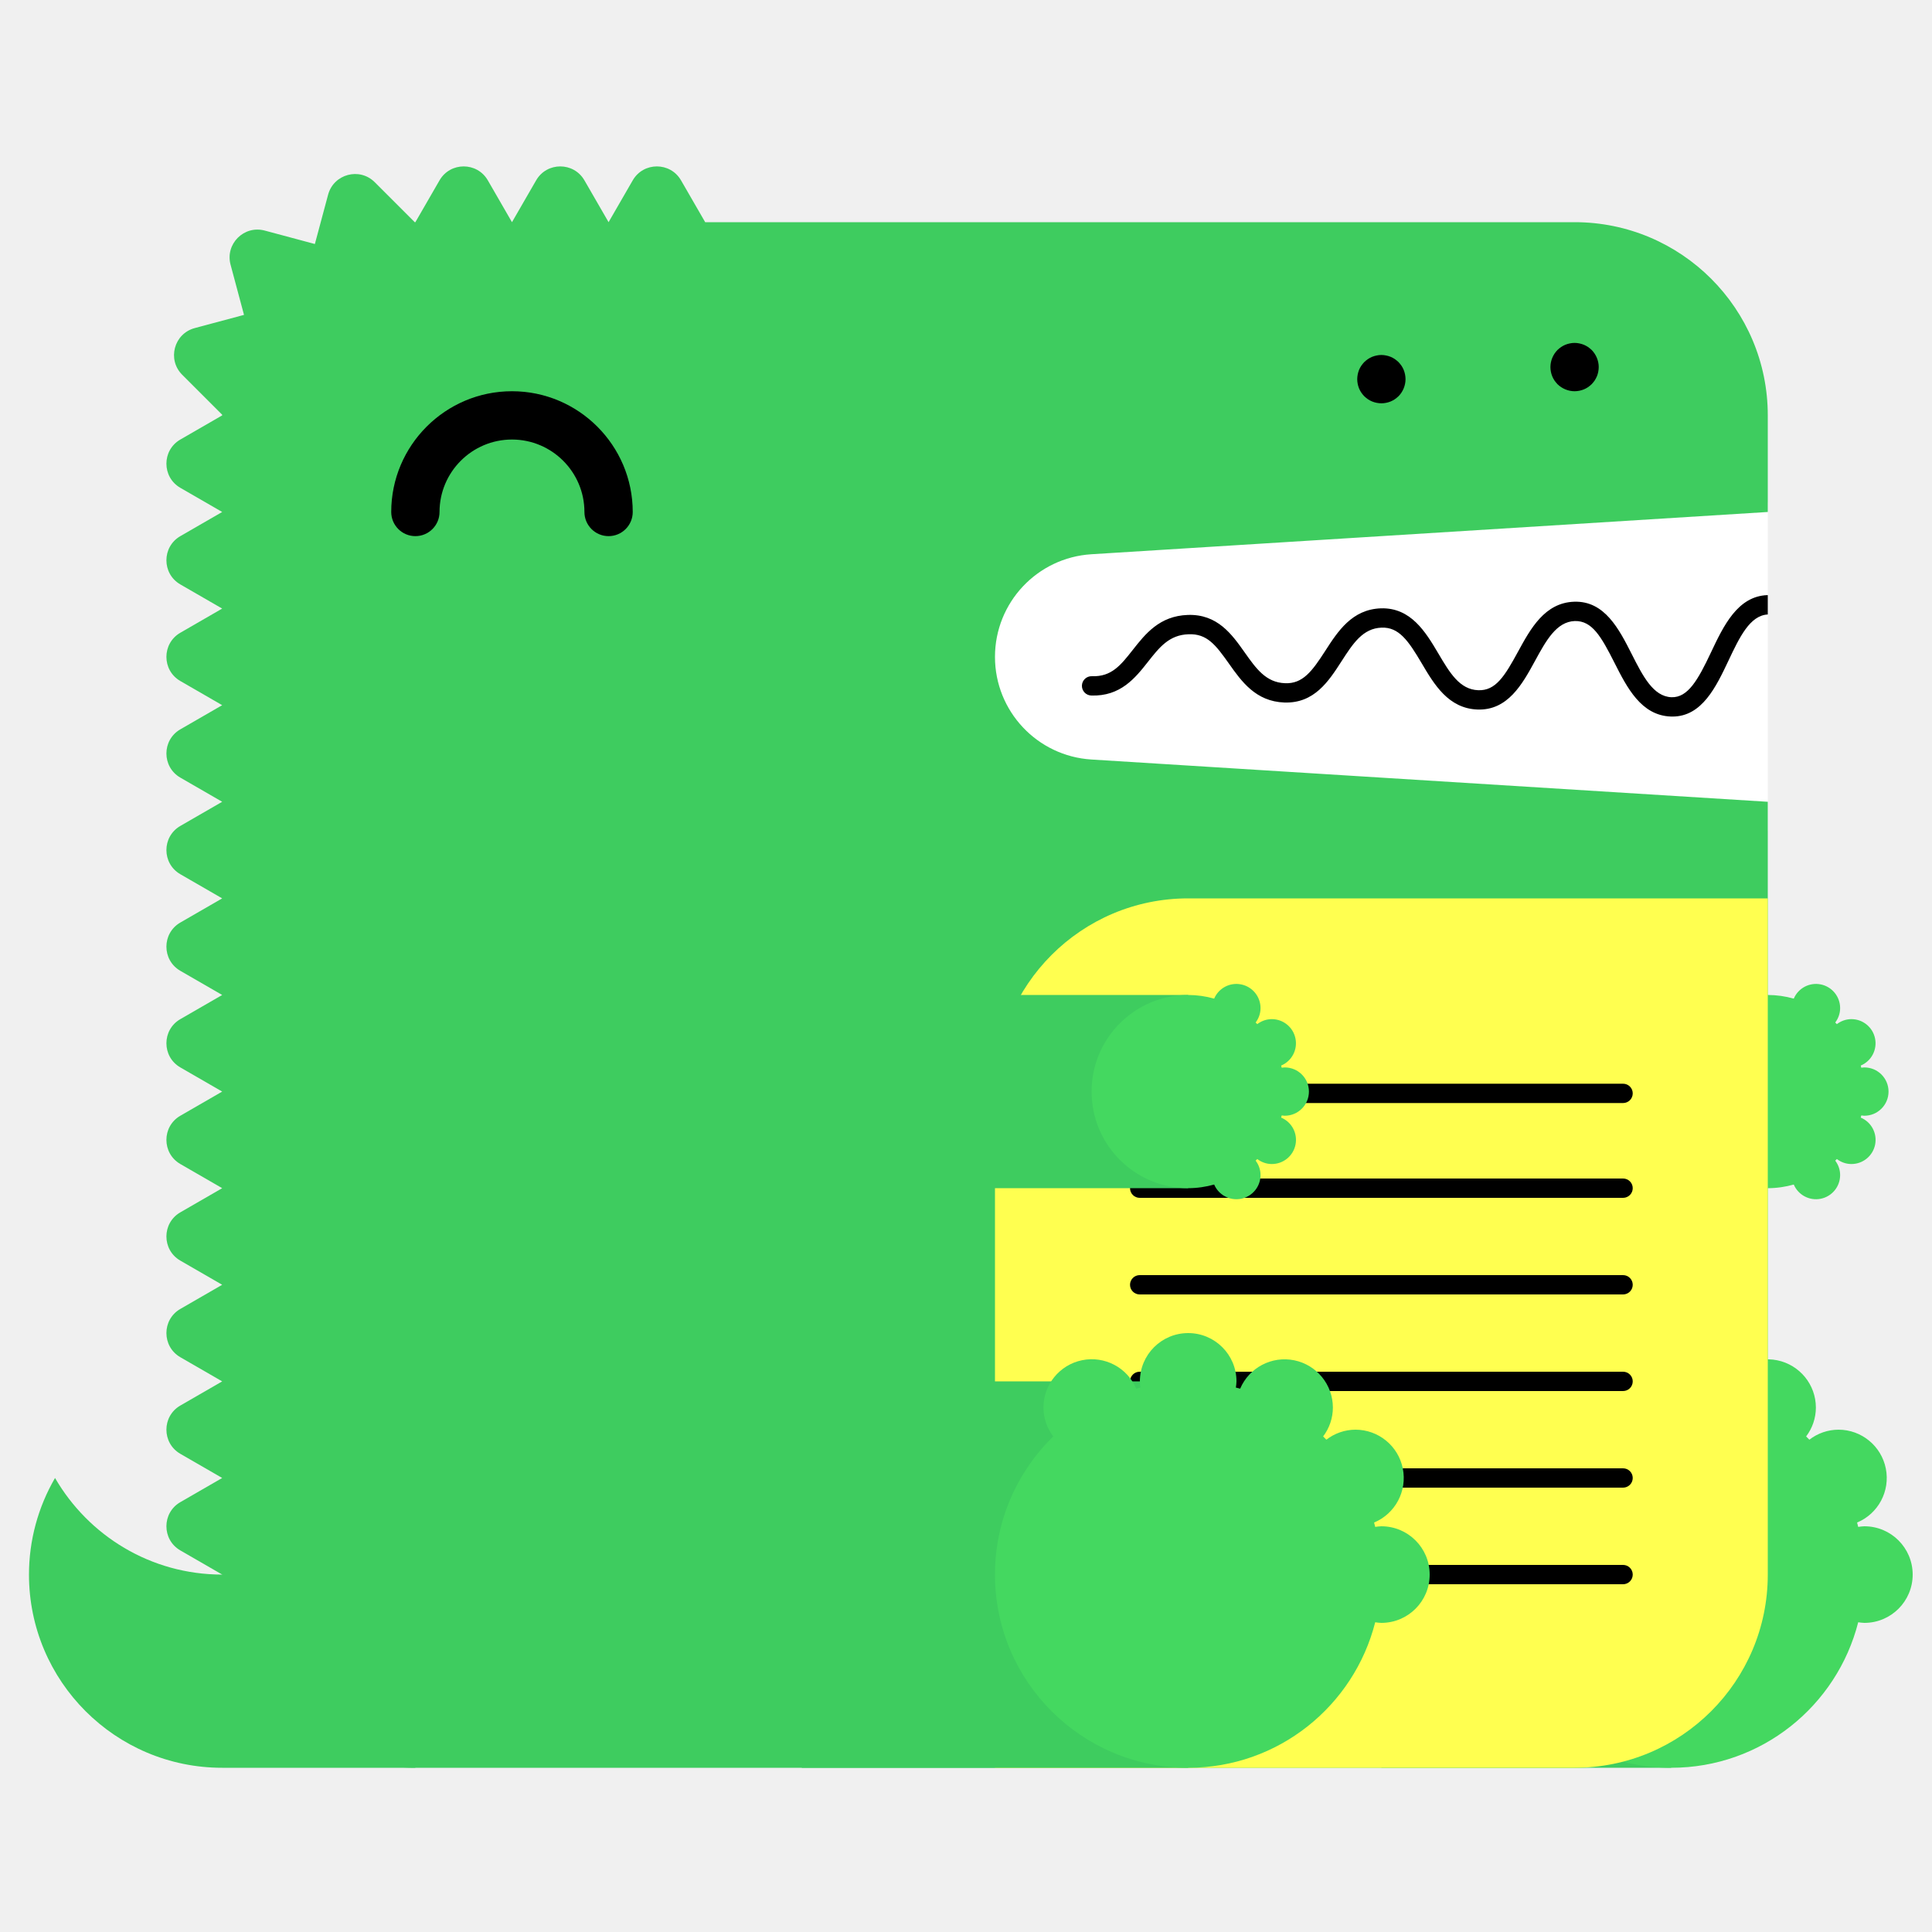
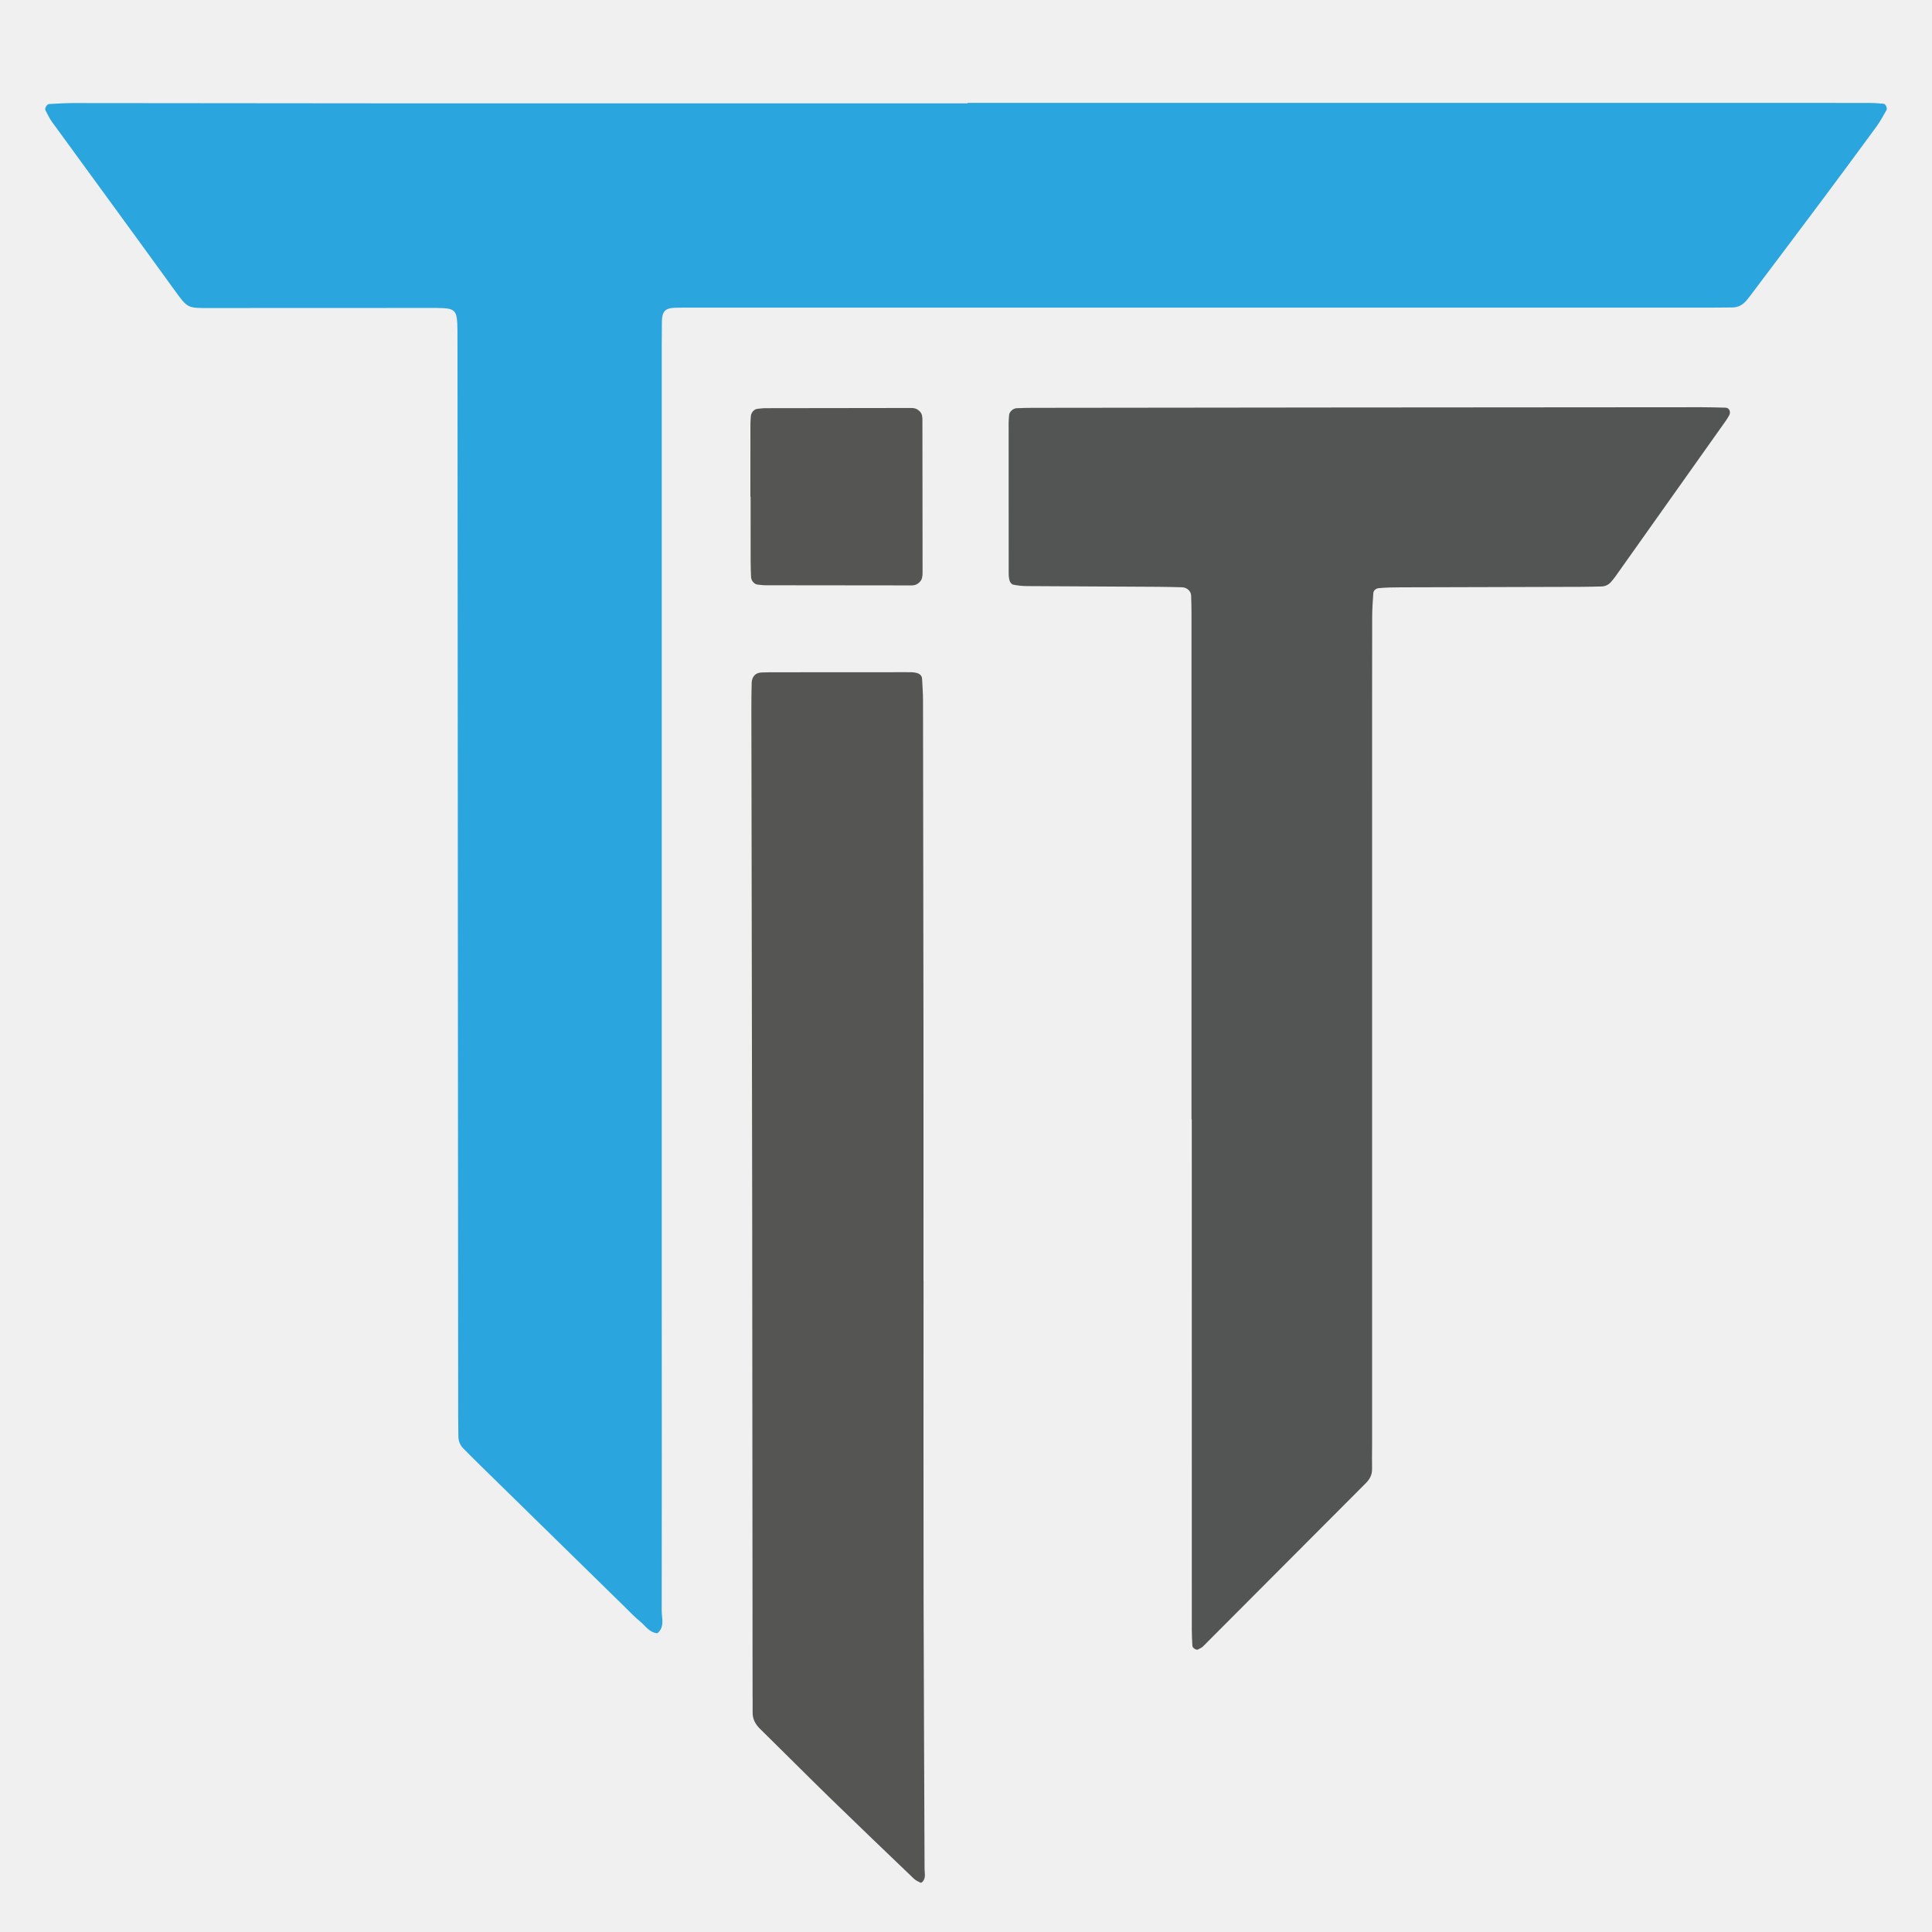
- <svg xmlns="http://www.w3.org/2000/svg" width="200" height="200" viewBox="0 0 200 200">
-   <g fill="none" fill-rule="evenodd">
-     <path fill="#FFF" d="M99 52h84v34H99z" />
-     <path d="M23 163c-7.398 0-13.843-4.027-17.303-10A19.886 19.886 0 0 0 3 163c0 11.046 8.954 20 20 20h20v-20H23z" fill="#3ECC5F" />
-     <path d="M112.98 57.376L183 53V43c0-11.046-8.954-20-20-20H73l-2.5-4.33c-1.112-1.925-3.889-1.925-5 0L63 23l-2.5-4.33c-1.111-1.925-3.889-1.925-5 0L53 23l-2.5-4.33c-1.111-1.925-3.889-1.925-5 0L43 23c-.022 0-.042.003-.065.003l-4.142-4.141c-1.57-1.571-4.252-.853-4.828 1.294l-1.369 5.104-5.192-1.392c-2.148-.575-4.111 1.389-3.535 3.536l1.39 5.193-5.102 1.367c-2.148.576-2.867 3.259-1.296 4.83l4.142 4.142c0 .021-.003.042-.003.064l-4.33 2.5c-1.925 1.111-1.925 3.889 0 5L23 53l-4.33 2.5c-1.925 1.111-1.925 3.889 0 5L23 63l-4.33 2.5c-1.925 1.111-1.925 3.889 0 5L23 73l-4.33 2.5c-1.925 1.111-1.925 3.889 0 5L23 83l-4.33 2.5c-1.925 1.111-1.925 3.889 0 5L23 93l-4.33 2.5c-1.925 1.111-1.925 3.889 0 5L23 103l-4.33 2.5c-1.925 1.111-1.925 3.889 0 5L23 113l-4.33 2.5c-1.925 1.111-1.925 3.889 0 5L23 123l-4.33 2.5c-1.925 1.111-1.925 3.889 0 5L23 133l-4.33 2.5c-1.925 1.111-1.925 3.889 0 5L23 143l-4.33 2.5c-1.925 1.111-1.925 3.889 0 5L23 153l-4.33 2.5c-1.925 1.111-1.925 3.889 0 5L23 163c0 11.046 8.954 20 20 20h120c11.046 0 20-8.954 20-20V83l-70.02-4.376A10.645 10.645 0 0 1 103 68c0-5.621 4.37-10.273 9.98-10.624" fill="#3ECC5F" />
-     <path fill="#3ECC5F" d="M143 183h30v-40h-30z" />
-     <path d="M193 158c-.219 0-.428.037-.639.064-.038-.15-.074-.301-.116-.451A5 5 0 0 0 190.32 148a4.96 4.96 0 0 0-3.016 1.036 26.531 26.531 0 0 0-.335-.336 4.955 4.955 0 0 0 1.011-2.987 5 5 0 0 0-9.599-1.959c-.148-.042-.297-.077-.445-.115.027-.211.064-.42.064-.639a5 5 0 0 0-5-5 5 5 0 0 0-5 5c0 .219.037.428.064.639-.148.038-.297.073-.445.115a4.998 4.998 0 0 0-9.599 1.959c0 1.125.384 2.151 1.011 2.987-3.717 3.632-6.031 8.693-6.031 14.3 0 11.046 8.954 20 20 20 9.339 0 17.16-6.41 19.361-15.064.211.027.42.064.639.064a5 5 0 0 0 5-5 5 5 0 0 0-5-5" fill="#44D860" />
-     <path fill="#3ECC5F" d="M153 123h30v-20h-30z" />
-     <path d="M193 115.5a2.5 2.5 0 1 0 0-5c-.109 0-.214.019-.319.032-.02-.075-.037-.15-.058-.225a2.501 2.501 0 0 0-.963-4.807c-.569 0-1.088.197-1.508.518a6.653 6.653 0 0 0-.168-.168c.314-.417.506-.931.506-1.494a2.5 2.5 0 0 0-4.8-.979A9.987 9.987 0 0 0 183 103c-5.522 0-10 4.478-10 10s4.478 10 10 10c.934 0 1.833-.138 2.69-.377a2.5 2.5 0 0 0 4.8-.979c0-.563-.192-1.077-.506-1.494.057-.055.113-.111.168-.168.42.321.939.518 1.508.518a2.5 2.5 0 0 0 .963-4.807c.021-.074.038-.15.058-.225.105.013.21.032.319.032" fill="#44D860" />
-     <path d="M63 55.5a2.5 2.5 0 0 1-2.5-2.5c0-4.136-3.364-7.5-7.5-7.5s-7.5 3.364-7.5 7.5a2.5 2.5 0 1 1-5 0c0-6.893 5.607-12.5 12.5-12.5S65.5 46.107 65.5 53a2.5 2.5 0 0 1-2.5 2.5" fill="#000" />
-     <path d="M103 183h60c11.046 0 20-8.954 20-20V93h-60c-11.046 0-20 8.954-20 20v70z" fill="#FFFF50" />
-     <path d="M168.02 124h-50.04a1 1 0 1 1 0-2h50.04a1 1 0 1 1 0 2m0 20h-50.04a1 1 0 1 1 0-2h50.04a1 1 0 1 1 0 2m0 20h-50.04a1 1 0 1 1 0-2h50.04a1 1 0 1 1 0 2m0-49.814h-50.04a1 1 0 1 1 0-2h50.04a1 1 0 1 1 0 2m0 19.814h-50.04a1 1 0 1 1 0-2h50.04a1 1 0 1 1 0 2m0 20h-50.04a1 1 0 1 1 0-2h50.04a1 1 0 1 1 0 2M183 61.611c-.012 0-.022-.006-.034-.005-3.09.105-4.552 3.196-5.842 5.923-1.346 2.85-2.387 4.703-4.093 4.647-1.889-.068-2.969-2.202-4.113-4.46-1.314-2.594-2.814-5.536-5.963-5.426-3.046.104-4.513 2.794-5.807 5.167-1.377 2.528-2.314 4.065-4.121 3.994-1.927-.07-2.951-1.805-4.136-3.813-1.321-2.236-2.848-4.75-5.936-4.664-2.994.103-4.465 2.385-5.763 4.4-1.373 2.13-2.335 3.428-4.165 3.351-1.973-.07-2.992-1.51-4.171-3.177-1.324-1.873-2.816-3.993-5.895-3.89-2.928.1-4.399 1.97-5.696 3.618-1.232 1.564-2.194 2.802-4.229 2.724a1 1 0 0 0-.072 2c3.017.101 4.545-1.8 5.872-3.487 1.177-1.496 2.193-2.787 4.193-2.855 1.926-.082 2.829 1.115 4.195 3.045 1.297 1.834 2.769 3.914 5.731 4.021 3.103.104 4.596-2.215 5.918-4.267 1.182-1.834 2.202-3.417 4.15-3.484 1.793-.067 2.769 1.35 4.145 3.681 1.297 2.197 2.766 4.686 5.787 4.796 3.125.108 4.634-2.62 5.949-5.035 1.139-2.088 2.214-4.06 4.119-4.126 1.793-.042 2.728 1.595 4.111 4.33 1.292 2.553 2.757 5.445 5.825 5.556l.169.003c3.064 0 4.518-3.075 5.805-5.794 1.139-2.41 2.217-4.68 4.067-4.773v-2z" fill="#000" />
-     <path fill="#3ECC5F" d="M83 183h40v-40H83z" />
-     <path d="M143 158c-.219 0-.428.037-.639.064-.038-.15-.074-.301-.116-.451A5 5 0 0 0 140.32 148a4.96 4.96 0 0 0-3.016 1.036 26.531 26.531 0 0 0-.335-.336 4.955 4.955 0 0 0 1.011-2.987 5 5 0 0 0-9.599-1.959c-.148-.042-.297-.077-.445-.115.027-.211.064-.42.064-.639a5 5 0 0 0-5-5 5 5 0 0 0-5 5c0 .219.037.428.064.639-.148.038-.297.073-.445.115a4.998 4.998 0 0 0-9.599 1.959c0 1.125.384 2.151 1.011 2.987-3.717 3.632-6.031 8.693-6.031 14.3 0 11.046 8.954 20 20 20 9.339 0 17.16-6.41 19.361-15.064.211.027.42.064.639.064a5 5 0 0 0 5-5 5 5 0 0 0-5-5" fill="#44D860" />
-     <path fill="#3ECC5F" d="M83 123h40v-20H83z" />
-     <path d="M133 115.5a2.5 2.5 0 1 0 0-5c-.109 0-.214.019-.319.032-.02-.075-.037-.15-.058-.225a2.501 2.501 0 0 0-.963-4.807c-.569 0-1.088.197-1.508.518a6.653 6.653 0 0 0-.168-.168c.314-.417.506-.931.506-1.494a2.5 2.5 0 0 0-4.8-.979A9.987 9.987 0 0 0 123 103c-5.522 0-10 4.478-10 10s4.478 10 10 10c.934 0 1.833-.138 2.69-.377a2.5 2.5 0 0 0 4.8-.979c0-.563-.192-1.077-.506-1.494.057-.055.113-.111.168-.168.42.321.939.518 1.508.518a2.5 2.5 0 0 0 .963-4.807c.021-.074.038-.15.058-.225.105.013.21.032.319.032" fill="#44D860" />
-     <path d="M143 41.75c-.16 0-.33-.02-.49-.05a2.52 2.52 0 0 1-.47-.14c-.15-.06-.29-.14-.431-.23-.13-.09-.259-.2-.38-.31-.109-.12-.219-.24-.309-.38s-.17-.28-.231-.43a2.619 2.619 0 0 1-.189-.96c0-.16.02-.33.05-.49.03-.16.08-.31.139-.47.061-.15.141-.29.231-.43.09-.13.2-.26.309-.38.121-.11.25-.22.38-.31.141-.09.281-.17.431-.23.149-.06.31-.11.47-.14.32-.07.65-.07.98 0 .159.03.32.08.47.14.149.06.29.14.43.23.13.09.259.2.38.31.11.12.22.25.31.38.09.14.17.28.23.43.06.16.11.31.14.47.029.16.05.33.05.49 0 .66-.271 1.31-.73 1.77-.121.11-.25.22-.38.31-.14.09-.281.17-.43.23a2.565 2.565 0 0 1-.96.19m20-1.25c-.66 0-1.3-.27-1.771-.73a3.802 3.802 0 0 1-.309-.38c-.09-.14-.17-.28-.231-.43a2.619 2.619 0 0 1-.189-.96c0-.66.27-1.3.729-1.77.121-.11.25-.22.38-.31.141-.09.281-.17.431-.23.149-.06.31-.11.47-.14.32-.07.66-.07.98 0 .159.03.32.08.47.14.149.06.29.14.43.23.13.09.259.2.38.31.459.47.73 1.11.73 1.77 0 .16-.021.33-.05.49-.03.16-.08.32-.14.47-.07.15-.14.29-.23.43-.09.13-.2.26-.31.38-.121.11-.25.22-.38.31-.14.09-.281.17-.43.23a2.565 2.565 0 0 1-.96.19" fill="#000" />
+ <svg xmlns="http://www.w3.org/2000/svg" version="1.1" id="Layer_1" x="0px" y="0px" viewBox="0 0 512 512" style="enable-background:new 0 0 512 512;" xml:space="preserve">
+   <style type="text/css">
+ 	.st0{fill:#2AA5DE;}
+ 	.st1{fill:#535454;}
+ 	.st2{fill:#555554;}
+ </style>
+   <g id="Logo">
+     <path class="st0" d="M256.45,27.26c71.43,0,142.85,0,214.28,0c8.31,0,16.61,0,24.92,0.02c1.18,0,2.36,0.13,3.54,0.22   c0.53,0.04,1.04,1.19,0.73,1.71c-0.83,1.42-1.59,2.9-2.56,4.23c-4.9,6.7-9.84,13.38-14.81,20.03   c-5.82,7.79-11.68,15.55-17.53,23.33c-0.71,0.95-1.41,1.91-2.17,2.81c-0.96,1.12-2.15,1.85-3.68,1.87   c-2.14,0.02-4.27,0.05-6.41,0.05c-32.03,0-64.07-0.01-96.1-0.01c-57.66,0-115.33,0-172.99,0c-1.66,0-3.32-0.01-4.98,0.05   c-2.37,0.08-3.25,1.02-3.28,3.61c-0.05,4.03-0.04,8.07-0.04,12.1c0,82.81,0,165.62,0,248.43c0,27.05,0.04,54.1-0.01,81.15   c0,2.01,0.85,4.29-1.13,5.97c-2.13-0.15-3.16-1.96-4.59-3.12c-1.47-1.19-2.77-2.59-4.13-3.92c-12.88-12.62-25.77-25.24-38.65-37.86   c-1.36-1.33-2.69-2.68-4.03-4.03c-0.87-0.88-1.34-1.93-1.35-3.18c-0.02-1.9-0.06-3.8-0.06-5.69c-0.06-94.2-0.12-188.4-0.18-282.6   c0-1.66,0.01-3.32-0.01-4.98c-0.08-5.41-0.42-5.77-5.53-5.84c-1.66-0.02-3.32,0-4.98,0c-18.27,0.01-36.54,0.01-54.82,0.02   c-6.36,0-6.05,0.24-9.89-5.07c-10.7-14.8-21.52-29.52-32.26-44.3c-0.68-0.94-1.16-2.02-1.71-3.06c-0.26-0.49,0.4-1.6,0.96-1.63   c2.13-0.11,4.25-0.26,6.38-0.26c29.42,0.02,58.85,0.07,88.27,0.08c49.59,0.02,99.19,0,148.78,0   C256.45,27.36,256.45,27.31,256.45,27.26z" />
+     <path class="st1" d="M315.76,296.63c0-44.61,0-89.22,0-133.83c0-1.66-0.03-3.32-0.1-4.98c-0.04-1.16-1.11-2.14-2.36-2.18   c-2.13-0.07-4.27-0.11-6.4-0.13c-11.63-0.07-23.26-0.11-34.88-0.19c-1.17-0.01-2.36-0.15-3.51-0.38c-0.37-0.07-0.8-0.57-0.93-0.97   c-0.21-0.66-0.27-1.39-0.27-2.09c-0.02-13.29-0.02-26.58-0.01-39.86c0-0.71,0.08-1.42,0.14-2.13c0.07-0.77,1.08-1.68,1.97-1.71   c1.42-0.06,2.84-0.1,4.26-0.1c26.58-0.03,53.16-0.06,79.73-0.09c32.51-0.03,65.02-0.05,97.53-0.07c2.13,0,4.26,0.06,6.4,0.12   c0.96,0.03,1.44,1.19,0.89,2.08c-0.25,0.4-0.46,0.83-0.74,1.22c-9.74,13.74-19.48,27.48-29.23,41.22   c-0.41,0.58-0.85,1.14-1.32,1.67c-0.65,0.74-1.5,1.16-2.49,1.19c-1.9,0.05-3.8,0.09-5.69,0.1c-15.9,0.05-31.8,0.08-47.7,0.13   c-1.9,0.01-3.8,0.04-5.68,0.22c-0.64,0.06-1.38,0.53-1.43,1.34c-0.14,2.12-0.3,4.25-0.3,6.37c-0.03,15.42-0.02,30.85-0.02,46.27   c0,57.66,0,115.32,0,172.98c0,2.14-0.06,4.27-0.01,6.41c0.04,1.54-0.59,2.75-1.63,3.79c-14.4,14.45-28.81,28.91-43.23,43.35   c-0.32,0.32-0.8,0.46-1.18,0.72c-0.45,0.32-1.55-0.33-1.58-0.95c-0.07-1.42-0.15-2.84-0.15-4.26   c-0.01-45.08-0.01-90.17-0.01-135.25C315.81,296.63,315.79,296.63,315.76,296.63z" />
+     <path class="st2" d="M244.75,339.32c0,28.25-0.04,56.49,0.01,84.74c0.04,23.73,0.19,47.47,0.26,71.2c0,1.12,0.38,2.35-0.47,3.36   c-0.14,0.17-0.47,0.38-0.59,0.32c-0.62-0.31-1.29-0.6-1.78-1.08c-7.37-7.06-14.75-14.11-22.06-21.23   c-6.29-6.13-12.48-12.36-18.74-18.51c-1.25-1.23-1.97-2.62-1.93-4.4c0.04-1.66-0.01-3.32-0.01-4.98   c-0.03-42.49-0.05-84.97-0.1-127.46c-0.06-44.38-0.15-88.77-0.22-133.15c0-2.37,0.01-4.75,0.08-7.12c0.05-1.7,1.01-2.72,2.54-2.79   c0.71-0.03,1.42-0.05,2.14-0.06c12.11-0.01,24.21-0.03,36.32-0.02c0.95,0,1.93-0.04,2.83,0.22c0.61,0.17,1.29,0.66,1.33,1.5   c0.09,1.89,0.25,3.78,0.25,5.67c0.05,29.19,0.09,58.39,0.12,87.58c0.02,22.07,0,44.15,0,66.22   C244.73,339.32,244.74,339.32,244.75,339.32z" />
+     <path class="st2" d="M198.86,131.61c0-6.41,0-12.82,0.01-19.22c0-0.71,0.07-1.42,0.12-2.13c0.06-0.93,0.89-1.84,1.74-1.92   c0.71-0.06,1.41-0.17,2.12-0.17c12.58-0.03,25.16-0.04,37.74-0.05c0.71,0,1.48-0.06,2.11,0.19c0.58,0.23,1.2,0.74,1.47,1.29   c0.29,0.6,0.28,1.39,0.28,2.09c0.03,13.29,0.04,26.58,0.04,39.87c0,0.7-0.02,1.48-0.32,2.08c-0.28,0.55-0.88,1.08-1.46,1.31   c-0.63,0.25-1.4,0.19-2.11,0.19c-12.58,0-25.16-0.02-37.74-0.04c-0.71,0-1.41-0.11-2.12-0.18c-0.82-0.08-1.66-1.02-1.7-1.96   c-0.06-1.42-0.11-2.84-0.11-4.26c-0.01-5.7-0.01-11.39-0.01-17.09C198.91,131.61,198.88,131.61,198.86,131.61z" />
  </g>
</svg>
